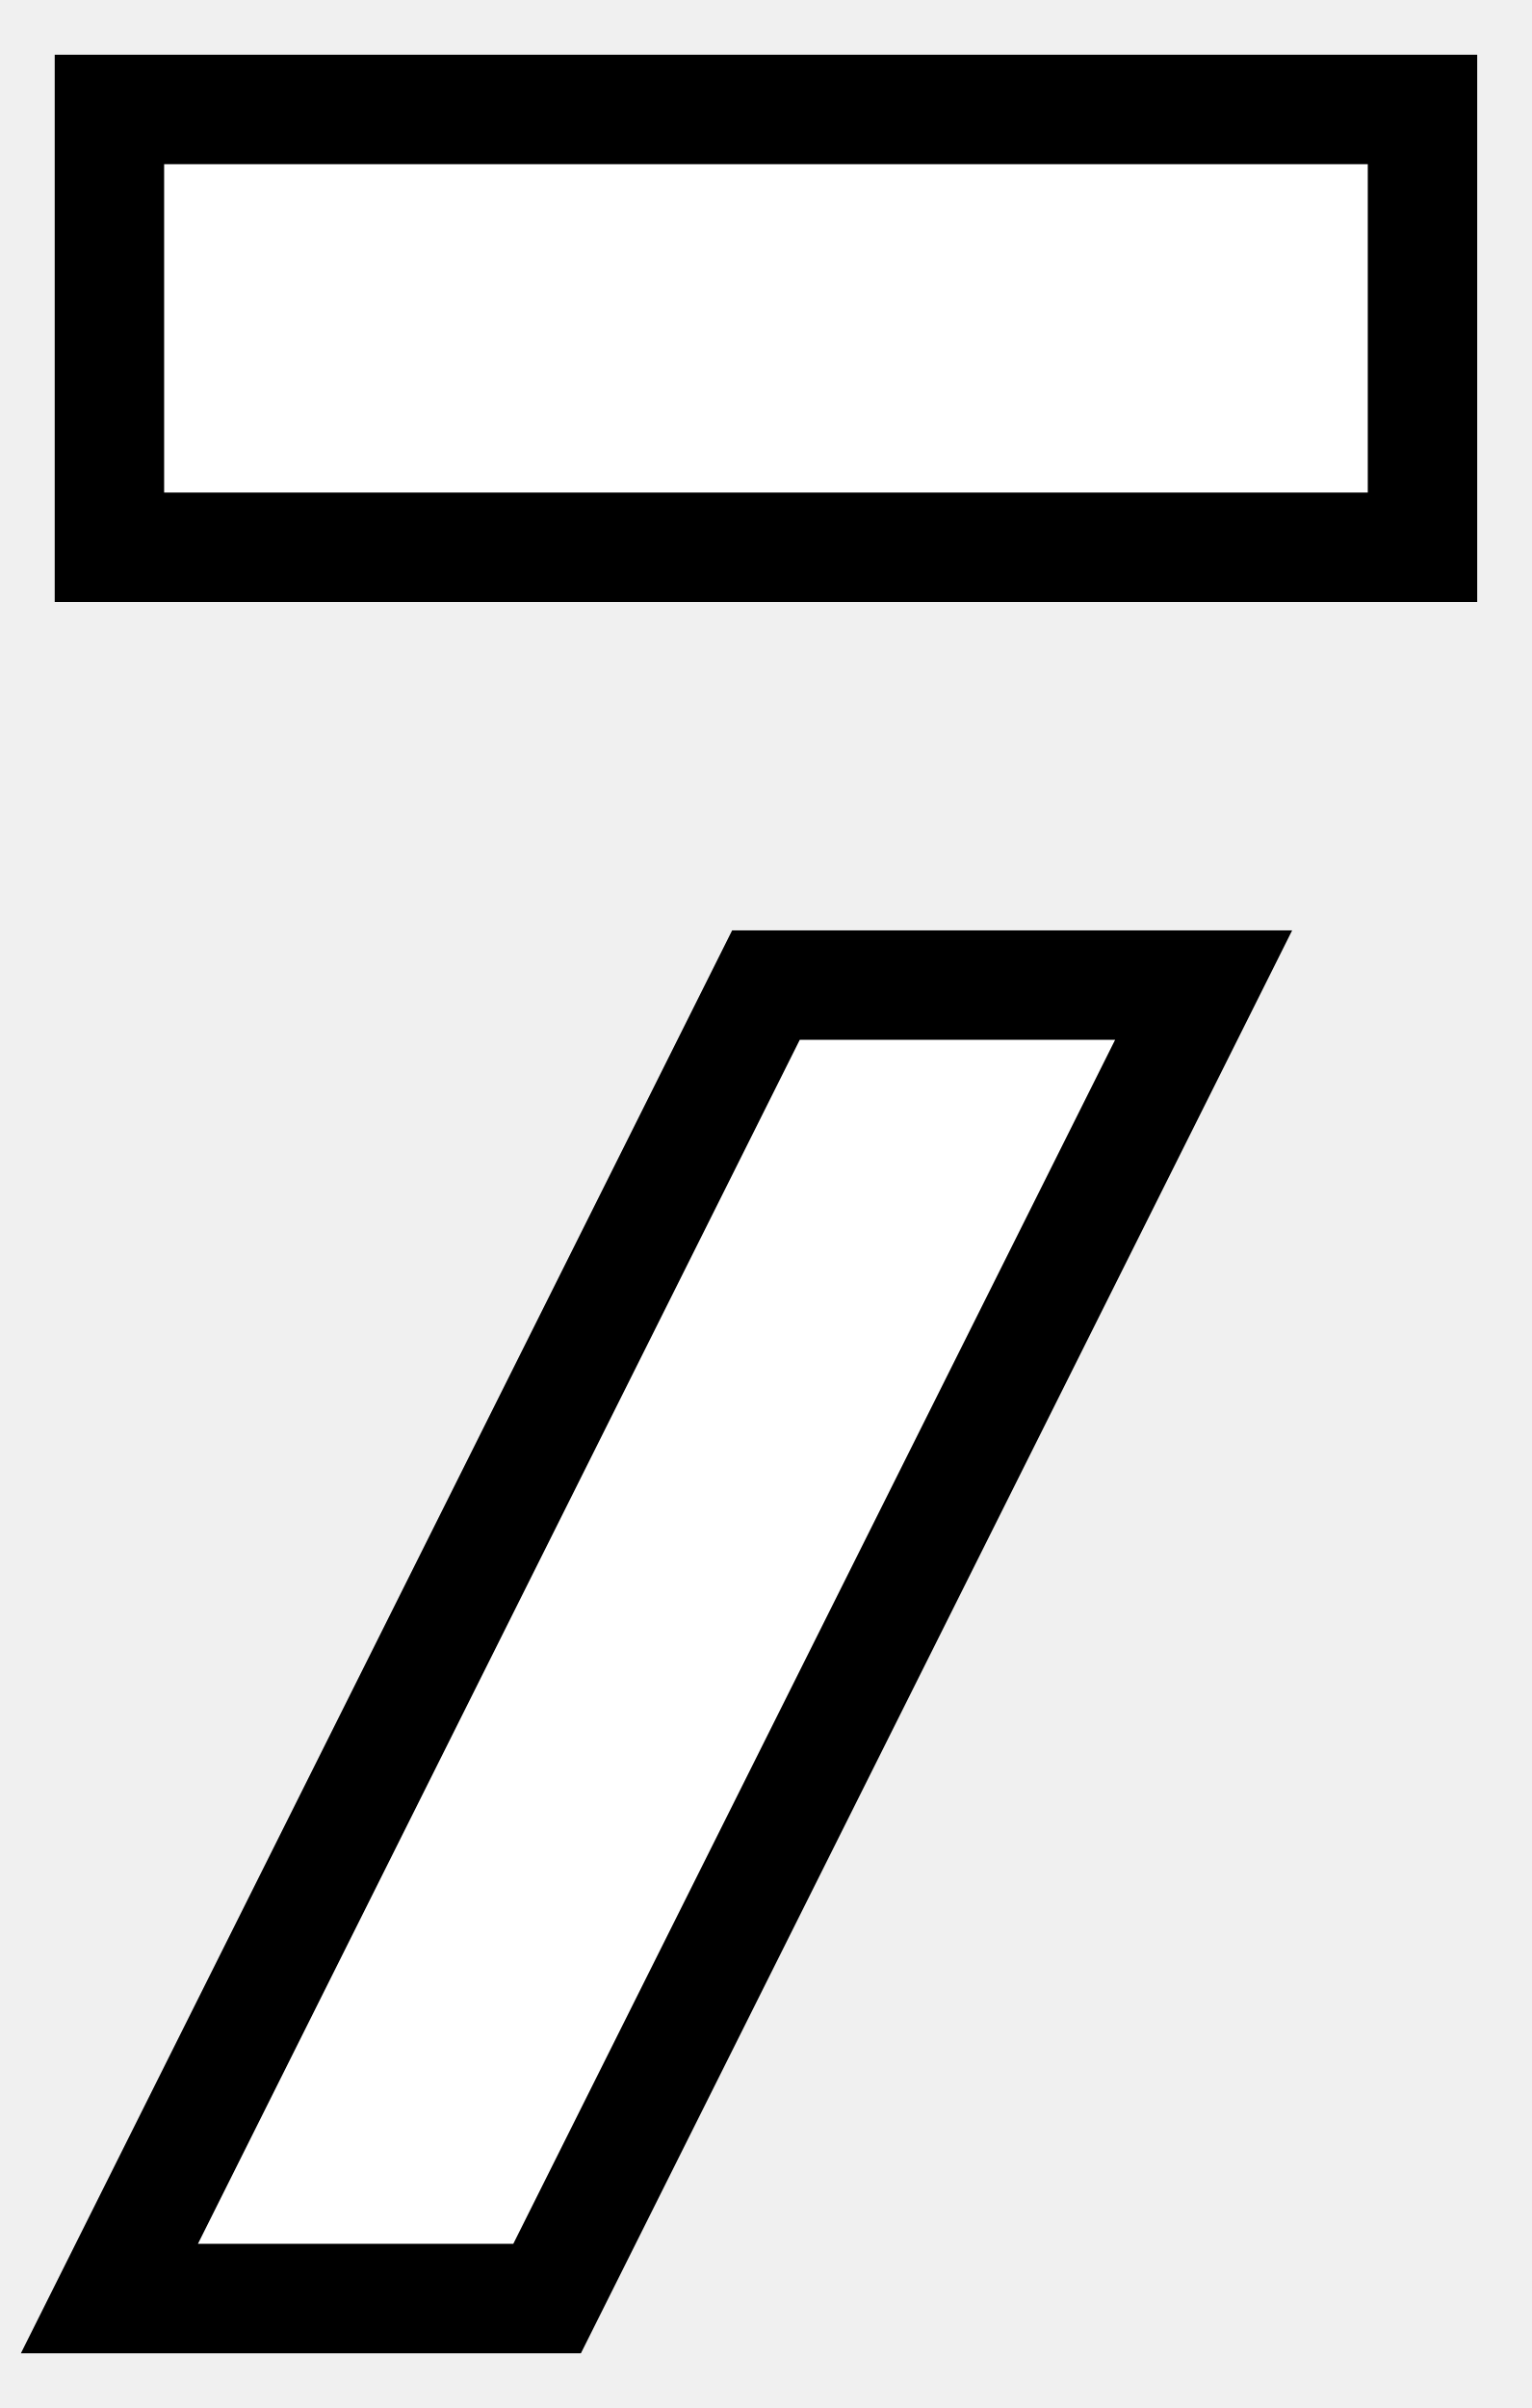
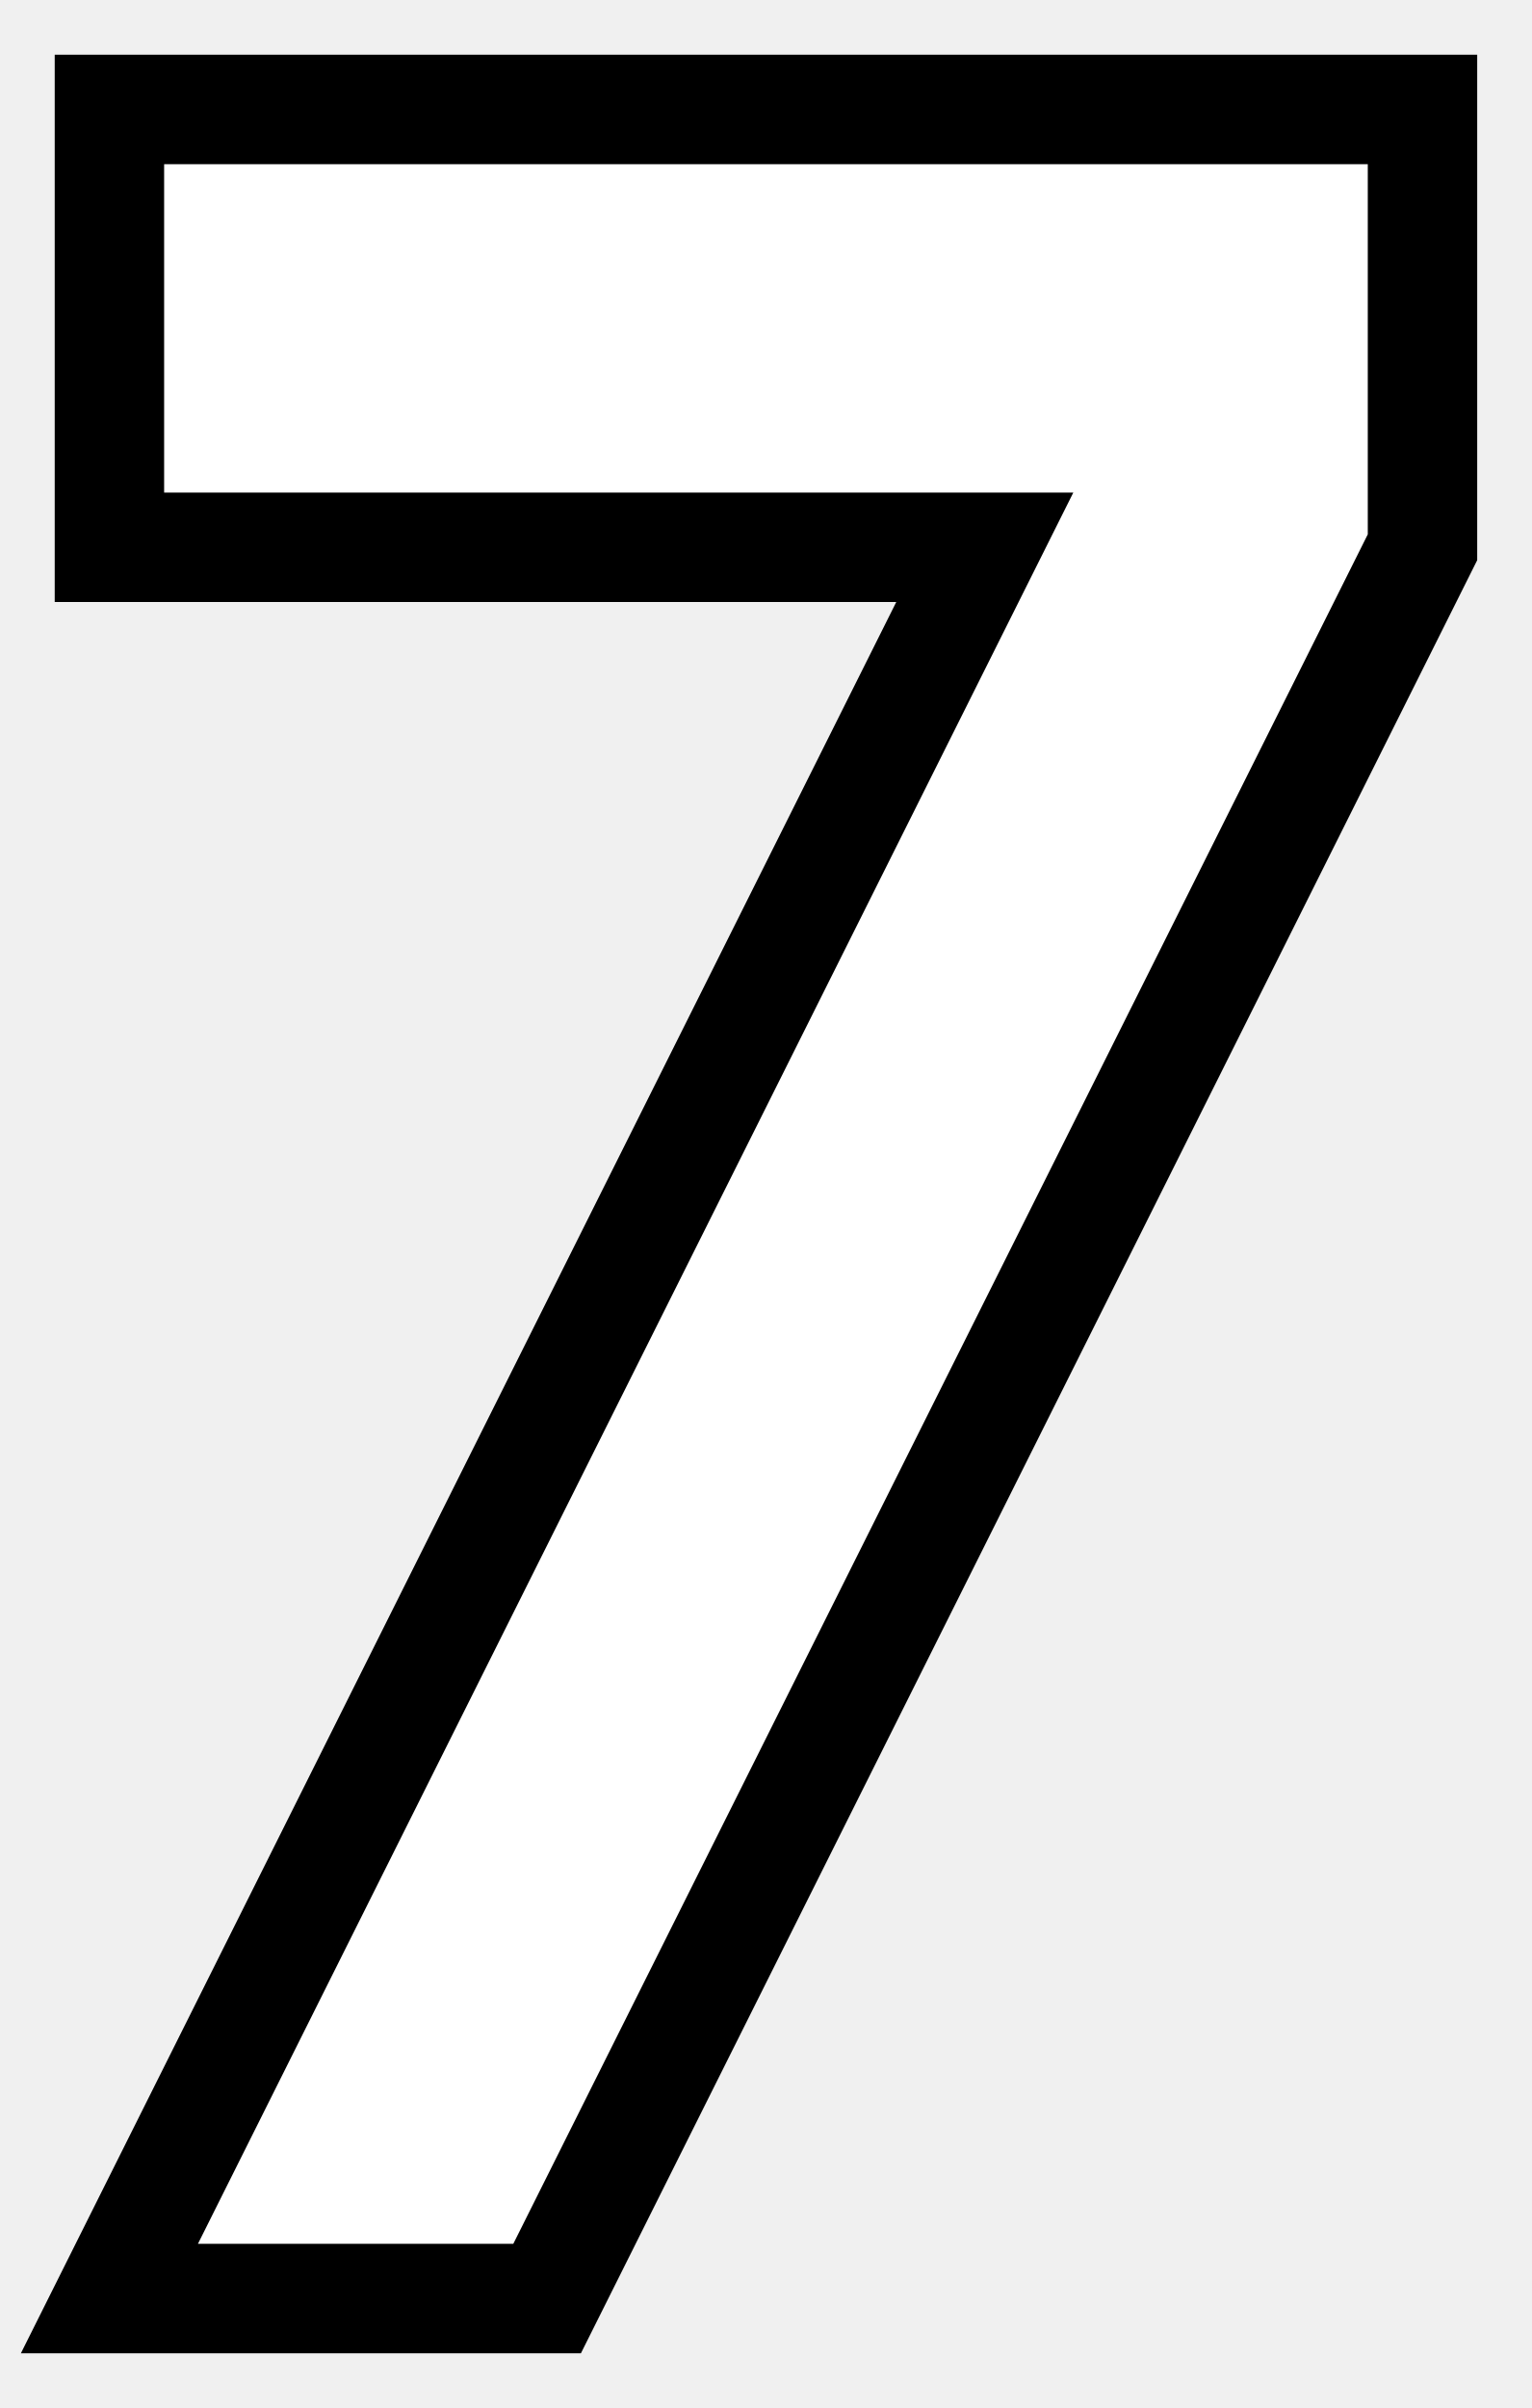
<svg xmlns="http://www.w3.org/2000/svg" width="14" height="22" viewBox="0 0 14 22" version="1.1" id="svg8">
  <defs id="defs2" />
-   <rect style="fill:#ffffff;fill-opacity:1;stroke:#000000;stroke-opacity:1" id="rect1172" width="12" height="4" x="1" y="1" />
-   <path style="fill:#ffffff;fill-opacity:1;stroke:#000000;stroke-opacity:1" d="M 11,9 5,21 H 1 L 7,9 Z" id="path1174" />
+   <path style="fill:#ffffff;fill-opacity:1;stroke:#000000;stroke-opacity:1" d="M 13,5 5,21 H 1 L 9,5 H 1 V 1 h 12 z" id="path1174" />
</svg>
